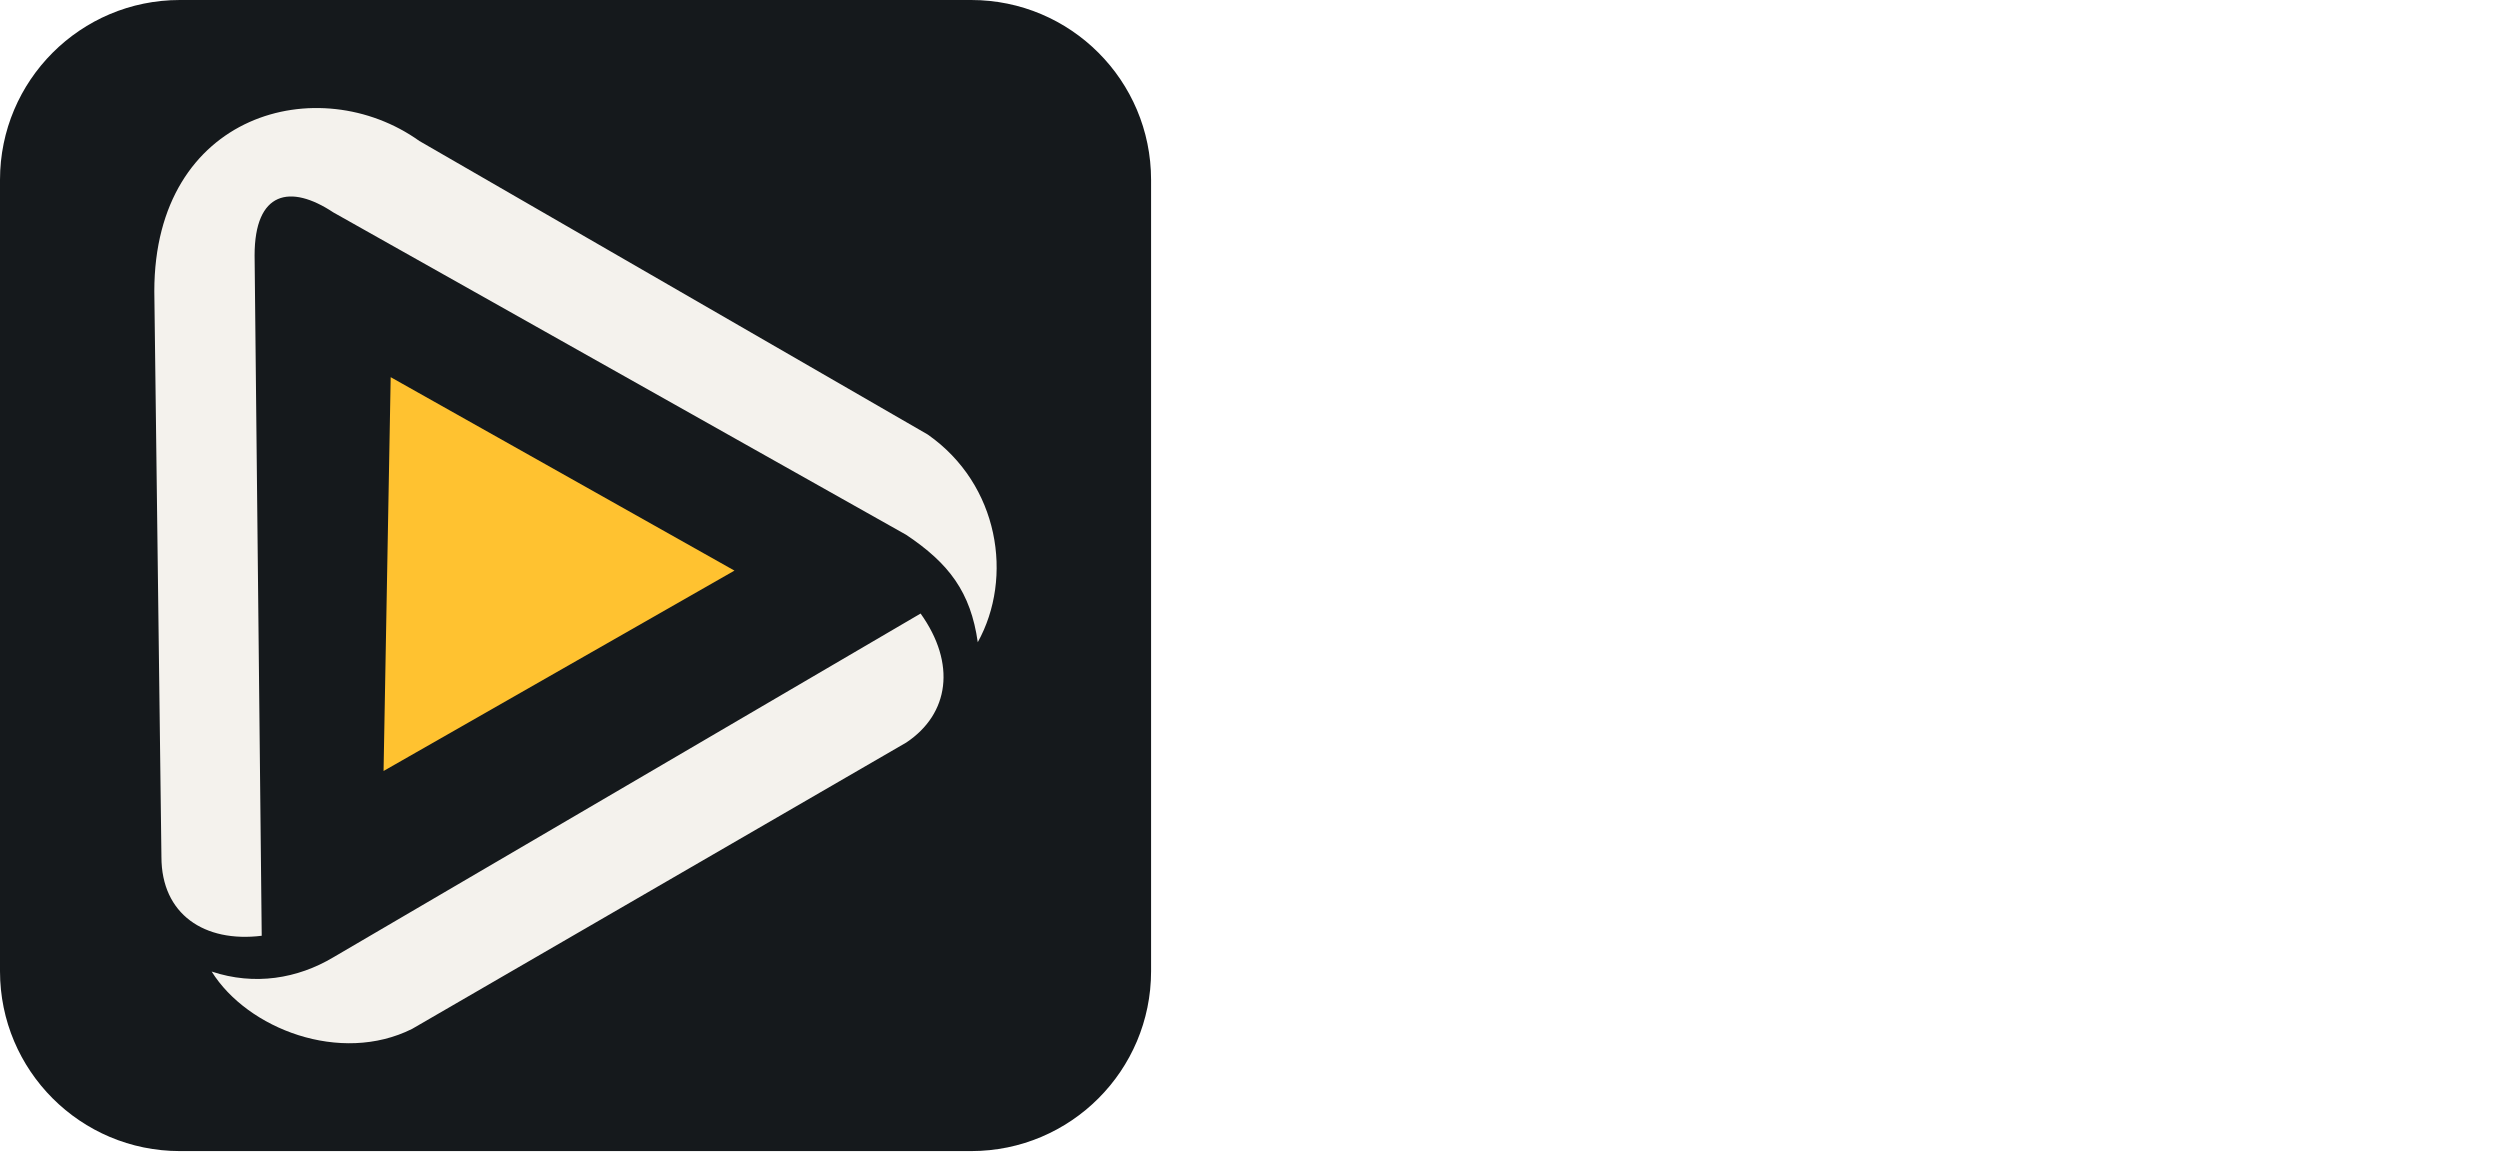
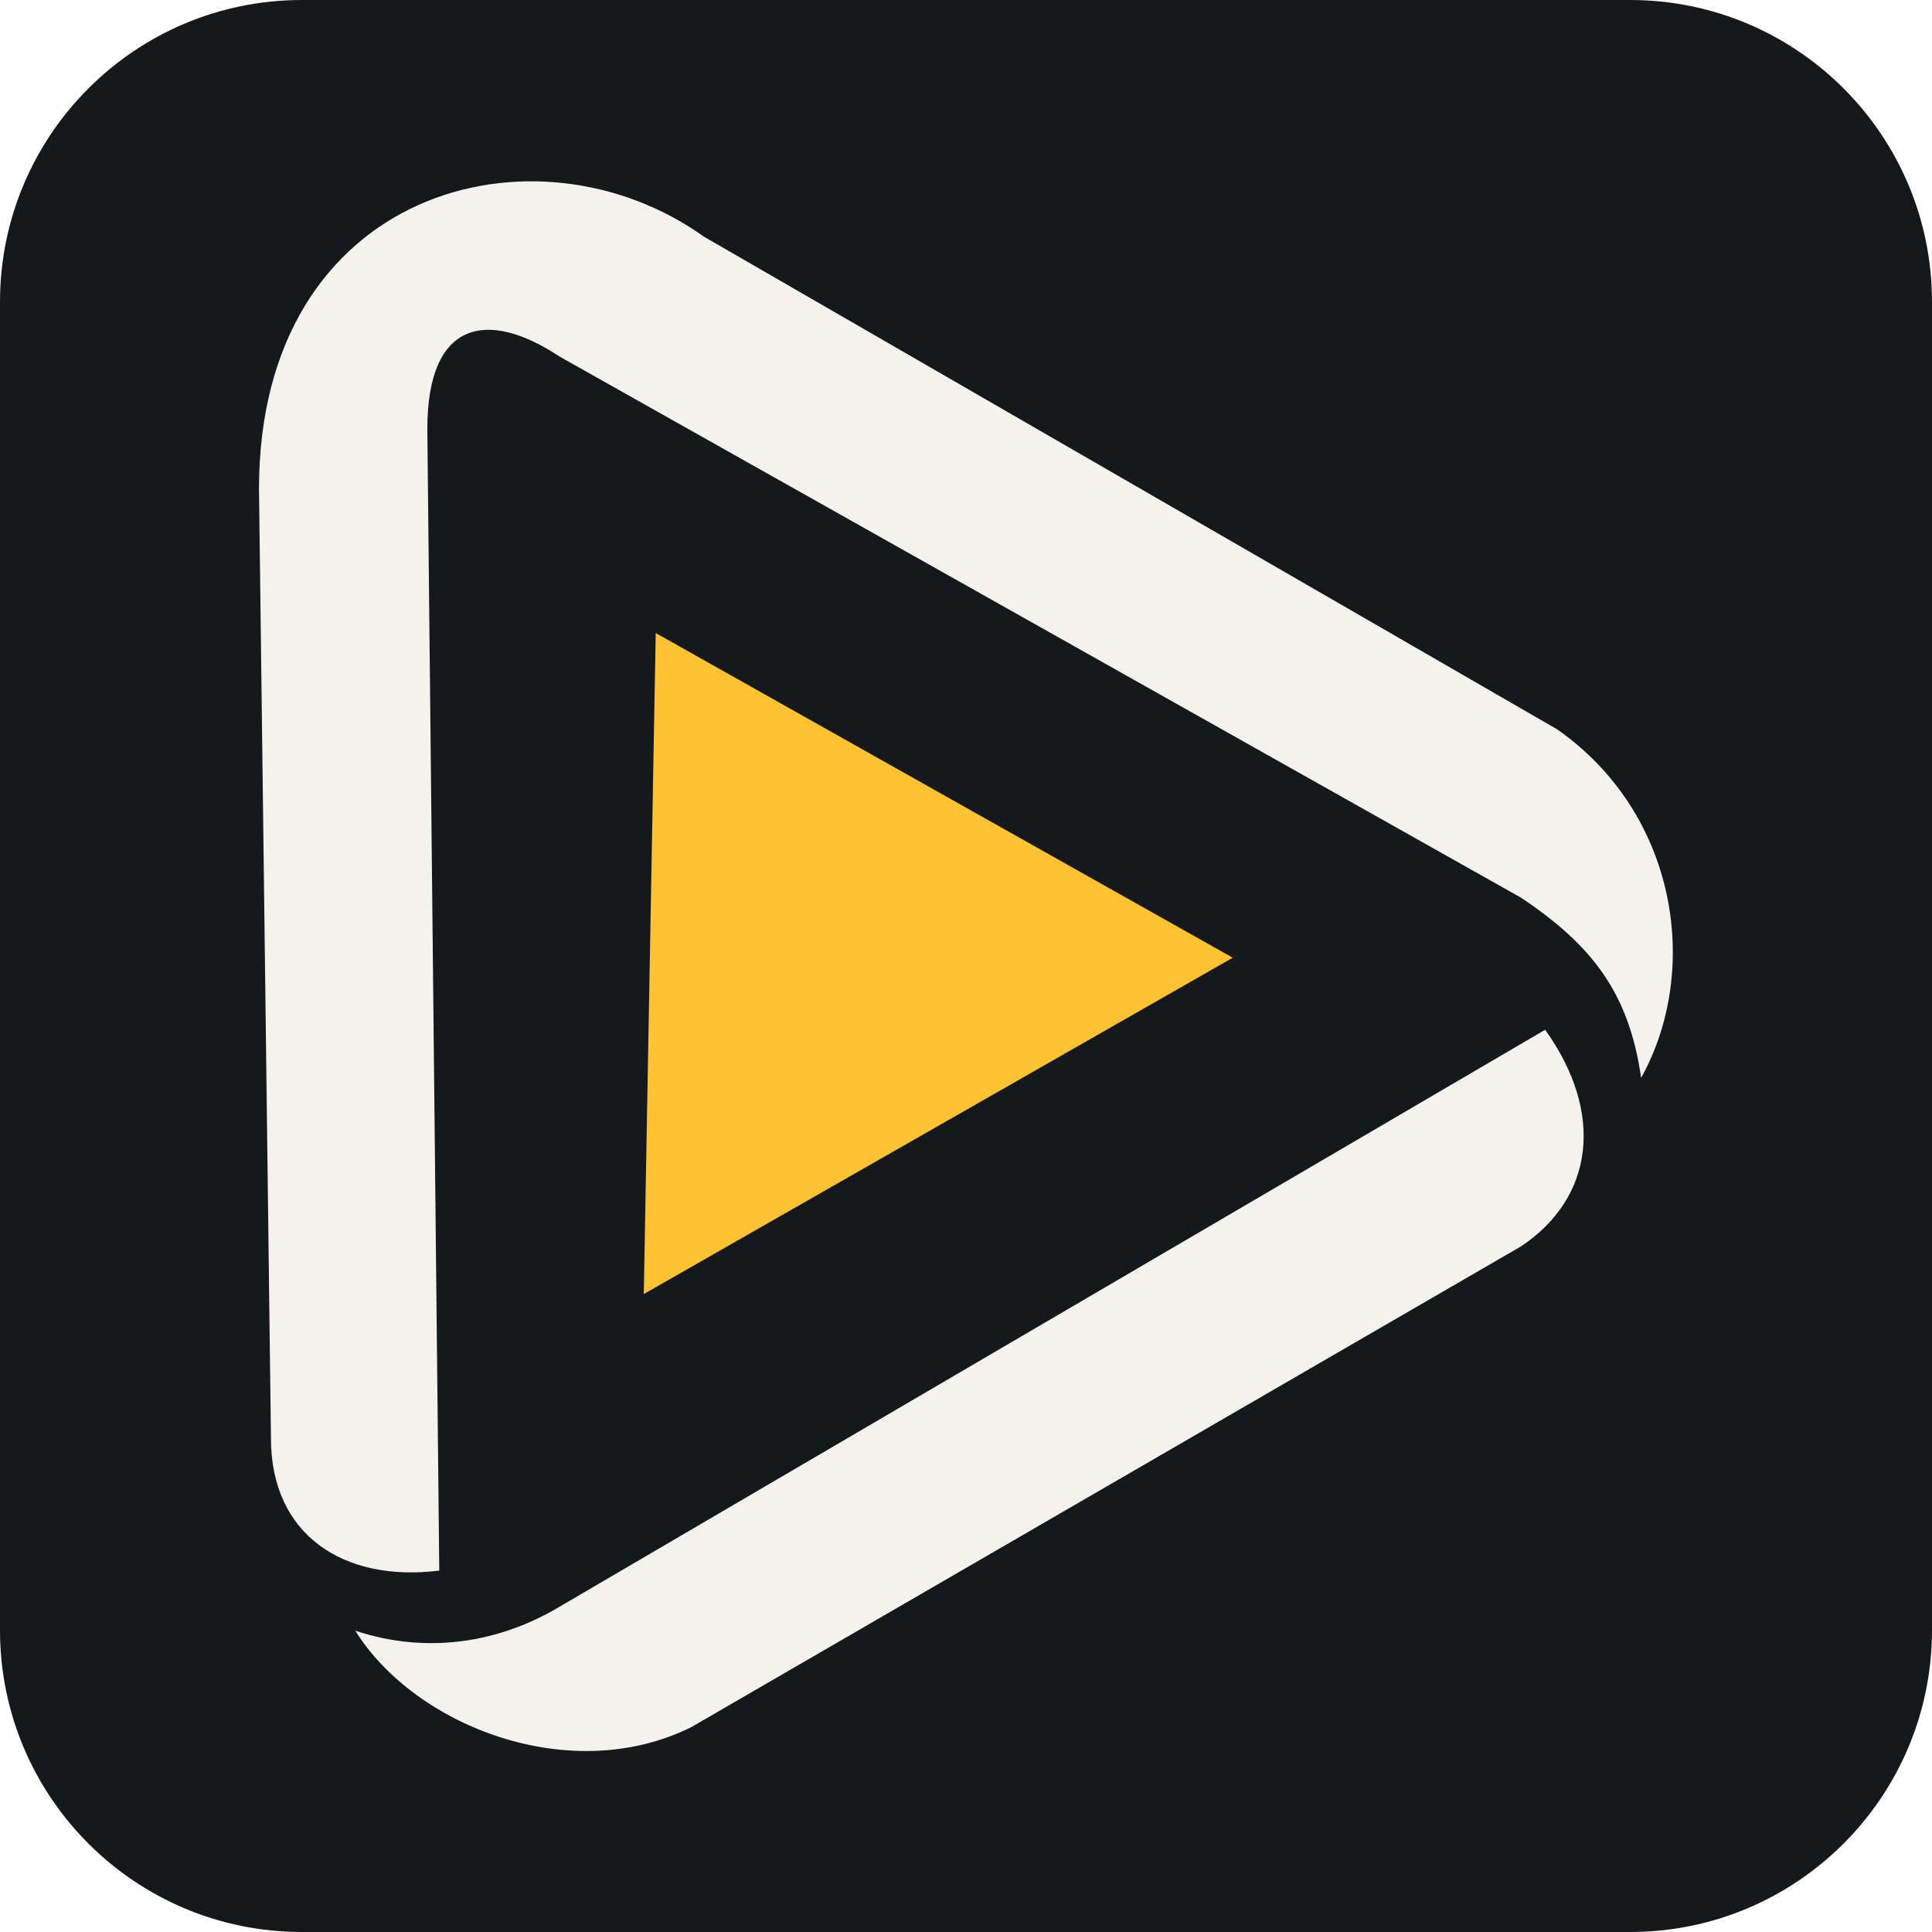
- <svg xmlns="http://www.w3.org/2000/svg" width="104.25" height="48" viewBox="0 0 556 256" fill="none" version="1.1">
-   <g transform="translate(0, 0)">
-     <svg x="0" y="0" width="556" height="256" viewBox="0 0 128 128" preserveAspectRatio="xMinYMin meet">
-       <style>
+ <svg xmlns="http://www.w3.org/2000/svg" viewBox="0 0 128 128">
+   <style>
#sh_radarr_bg {fill: #15191C}
@media (prefers-color-scheme: light) {
    #sh_radarr_bg {fill: #F4F2ED}
}
#sh_radarr_fg {fill: #F4F2ED}
@media (prefers-color-scheme: light) {
    #sh_radarr_fg {fill: #24292e}
}
</style>
-       <rect id="sh_radarr_bg" width="128" height="128" rx="20" />
-       <svg x="12" y="12" width="104" height="104" viewBox="0 0 512 512" preserveAspectRatio="xMidYMid meet">
-         <path id="sh_radarr_fg" d="m80.3 80.8 3.9 372.4c-31.4 3.9-54.9-11.8-54.9-43.1l-3.9-309.7c0-98 90.2-121.5 145.1-82.3l278.3 160.7c39.2 27.4 47 78.4 27.4 113.7-3.9-27.4-15.7-43.1-39.2-58.8L123.4 57.2C99.9 41.6 80.3 45.5 80.3 80.8m-23.5 392c23.5 7.8 47 3.9 66.6-7.8l321.5-188.2c19.6 27.4 15.7 54.9-7.8 70.6L166.5 504.2c-39.2 19.6-90.1 0-109.7-31.4" />
-         <path d="M150.9 363 343 253.3 154.8 147.4z" style="fill:#ffc230" />
-       </svg>
-     </svg>
-   </g>
+   <rect id="sh_radarr_bg" width="128" height="128" rx="20" />
+   <svg x="12" y="12" width="104" height="104" viewBox="0 0 512 512" preserveAspectRatio="xMidYMid meet">
+     <path id="sh_radarr_fg" d="m80.3 80.8 3.9 372.4c-31.4 3.9-54.9-11.8-54.9-43.1l-3.9-309.7c0-98 90.2-121.5 145.1-82.3l278.3 160.7c39.2 27.4 47 78.4 27.4 113.7-3.9-27.4-15.7-43.1-39.2-58.8L123.4 57.2C99.9 41.6 80.3 45.5 80.3 80.8m-23.5 392c23.5 7.8 47 3.9 66.6-7.8l321.5-188.2c19.6 27.4 15.7 54.9-7.8 70.6L166.5 504.2c-39.2 19.6-90.1 0-109.7-31.4" />
+     <path d="M150.9 363 343 253.3 154.8 147.4z" style="fill:#ffc230" />
+   </svg>
</svg>
